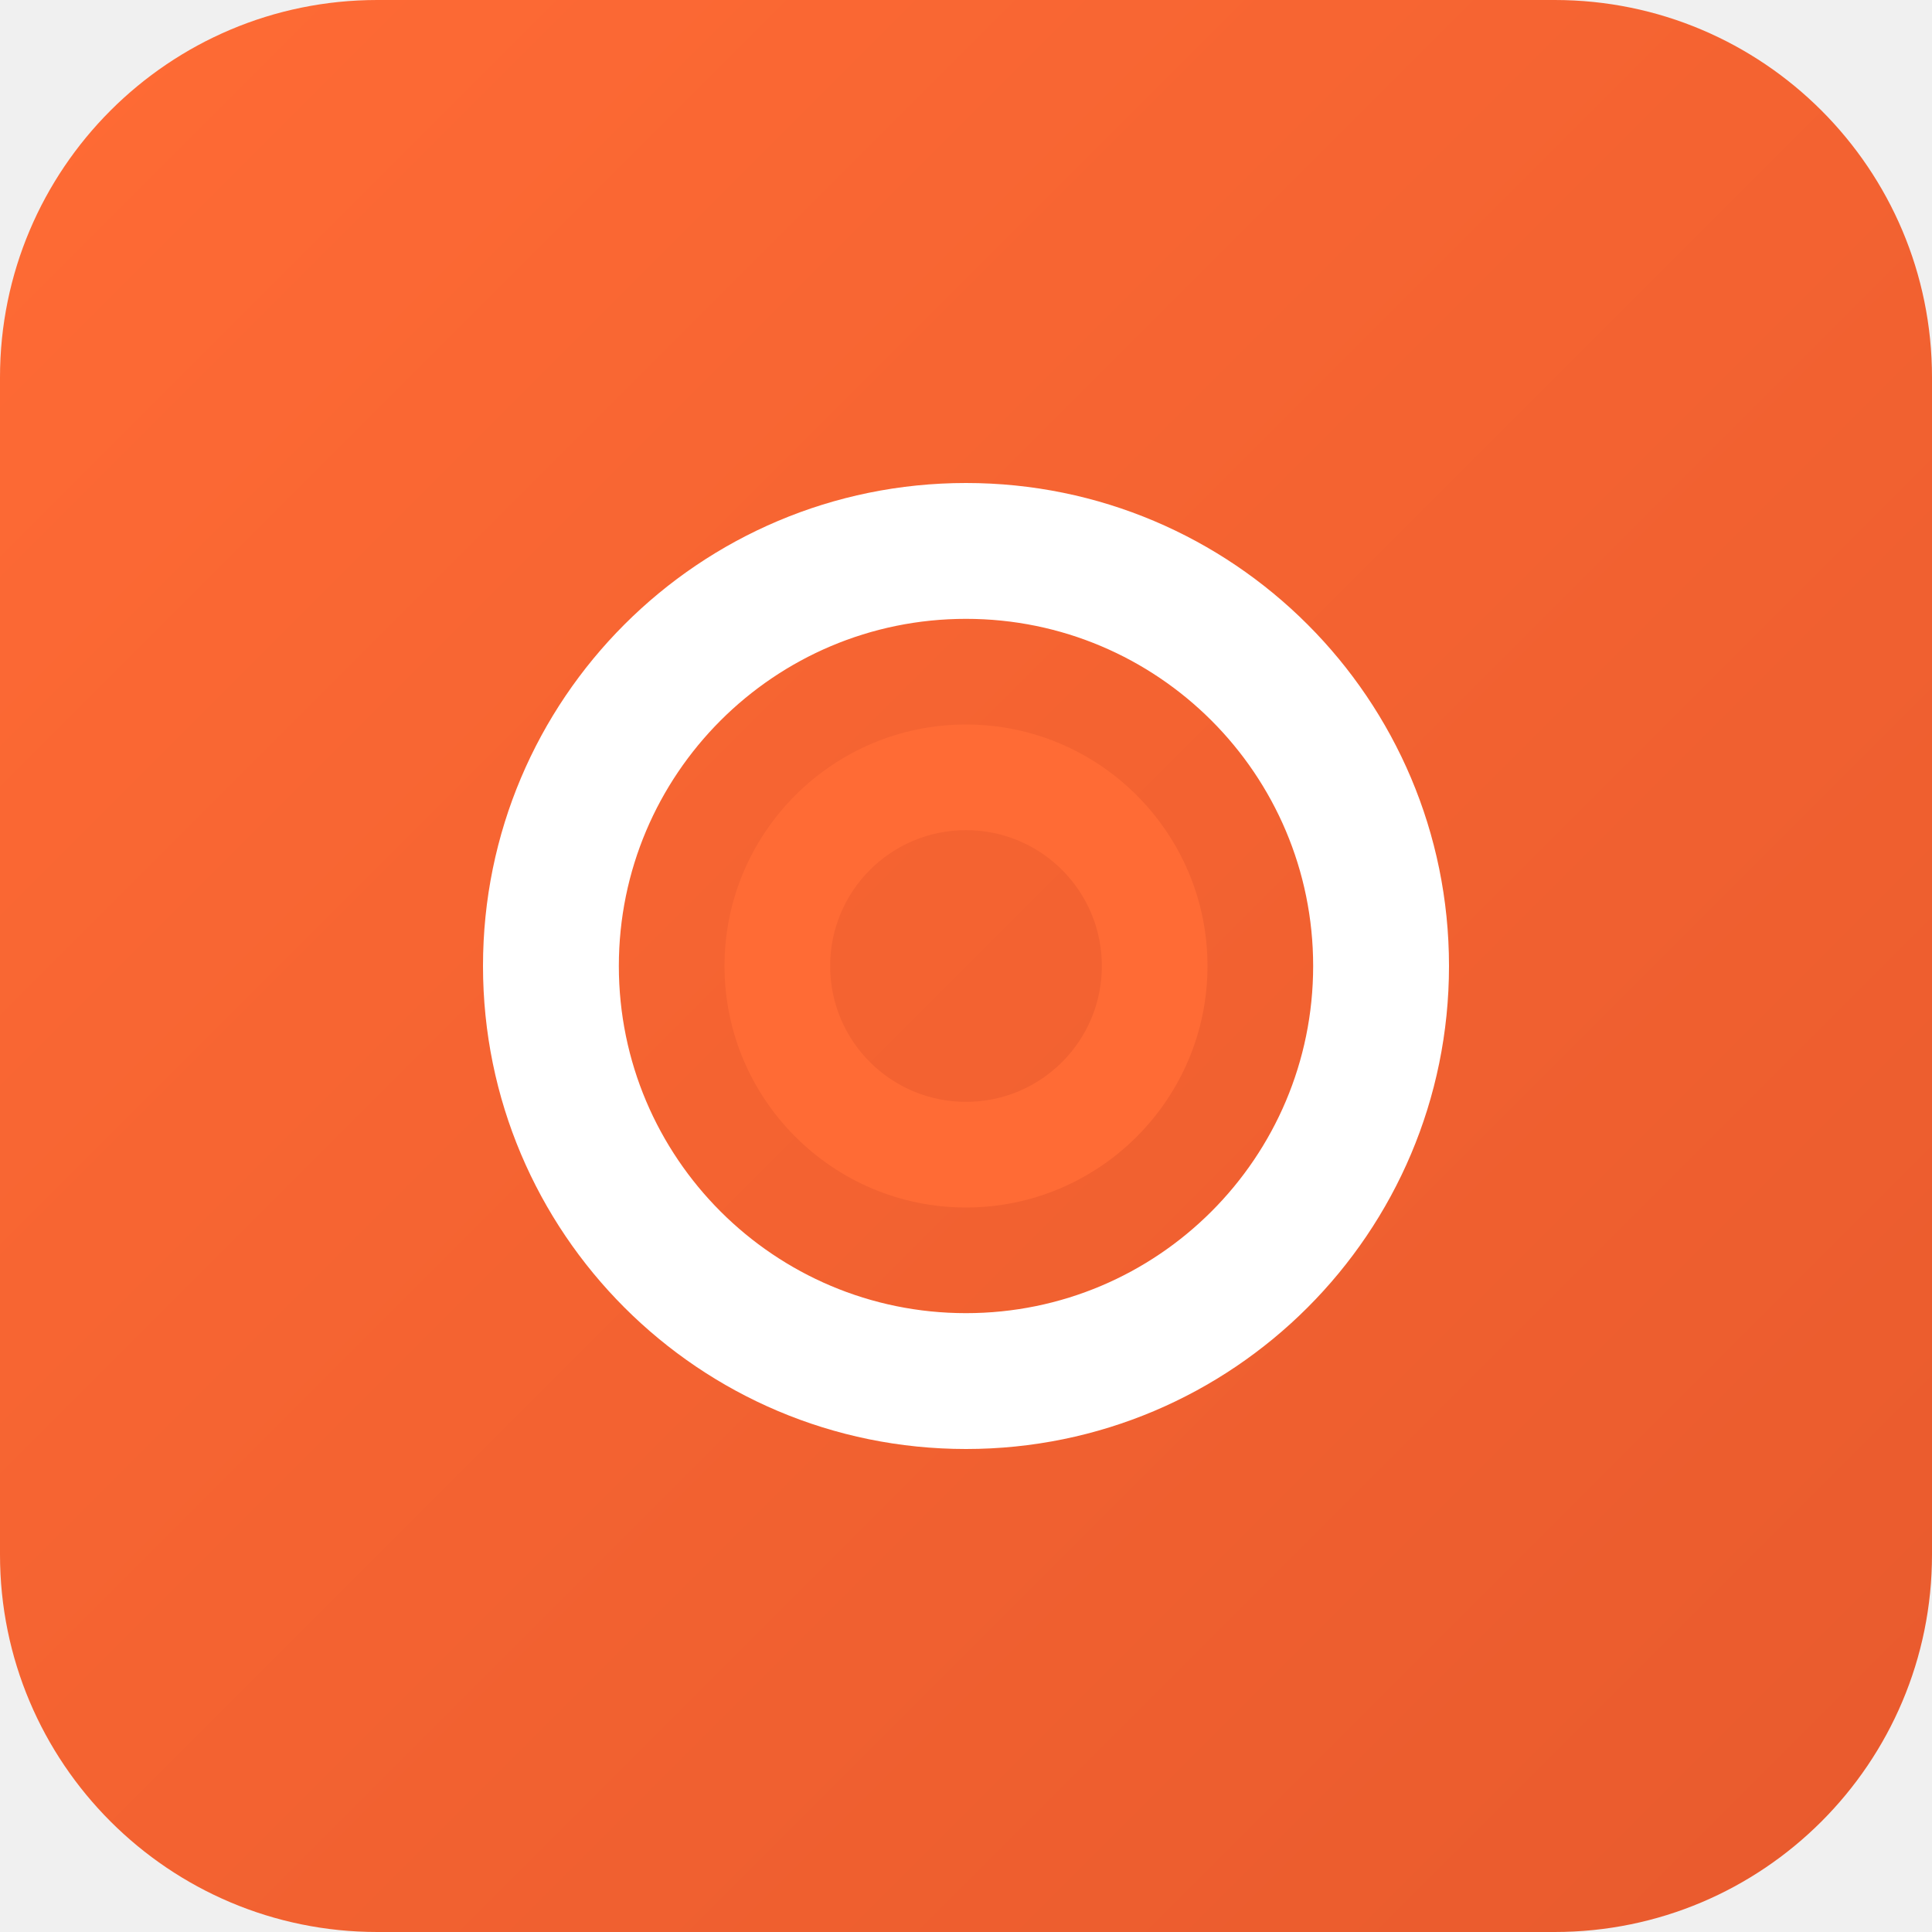
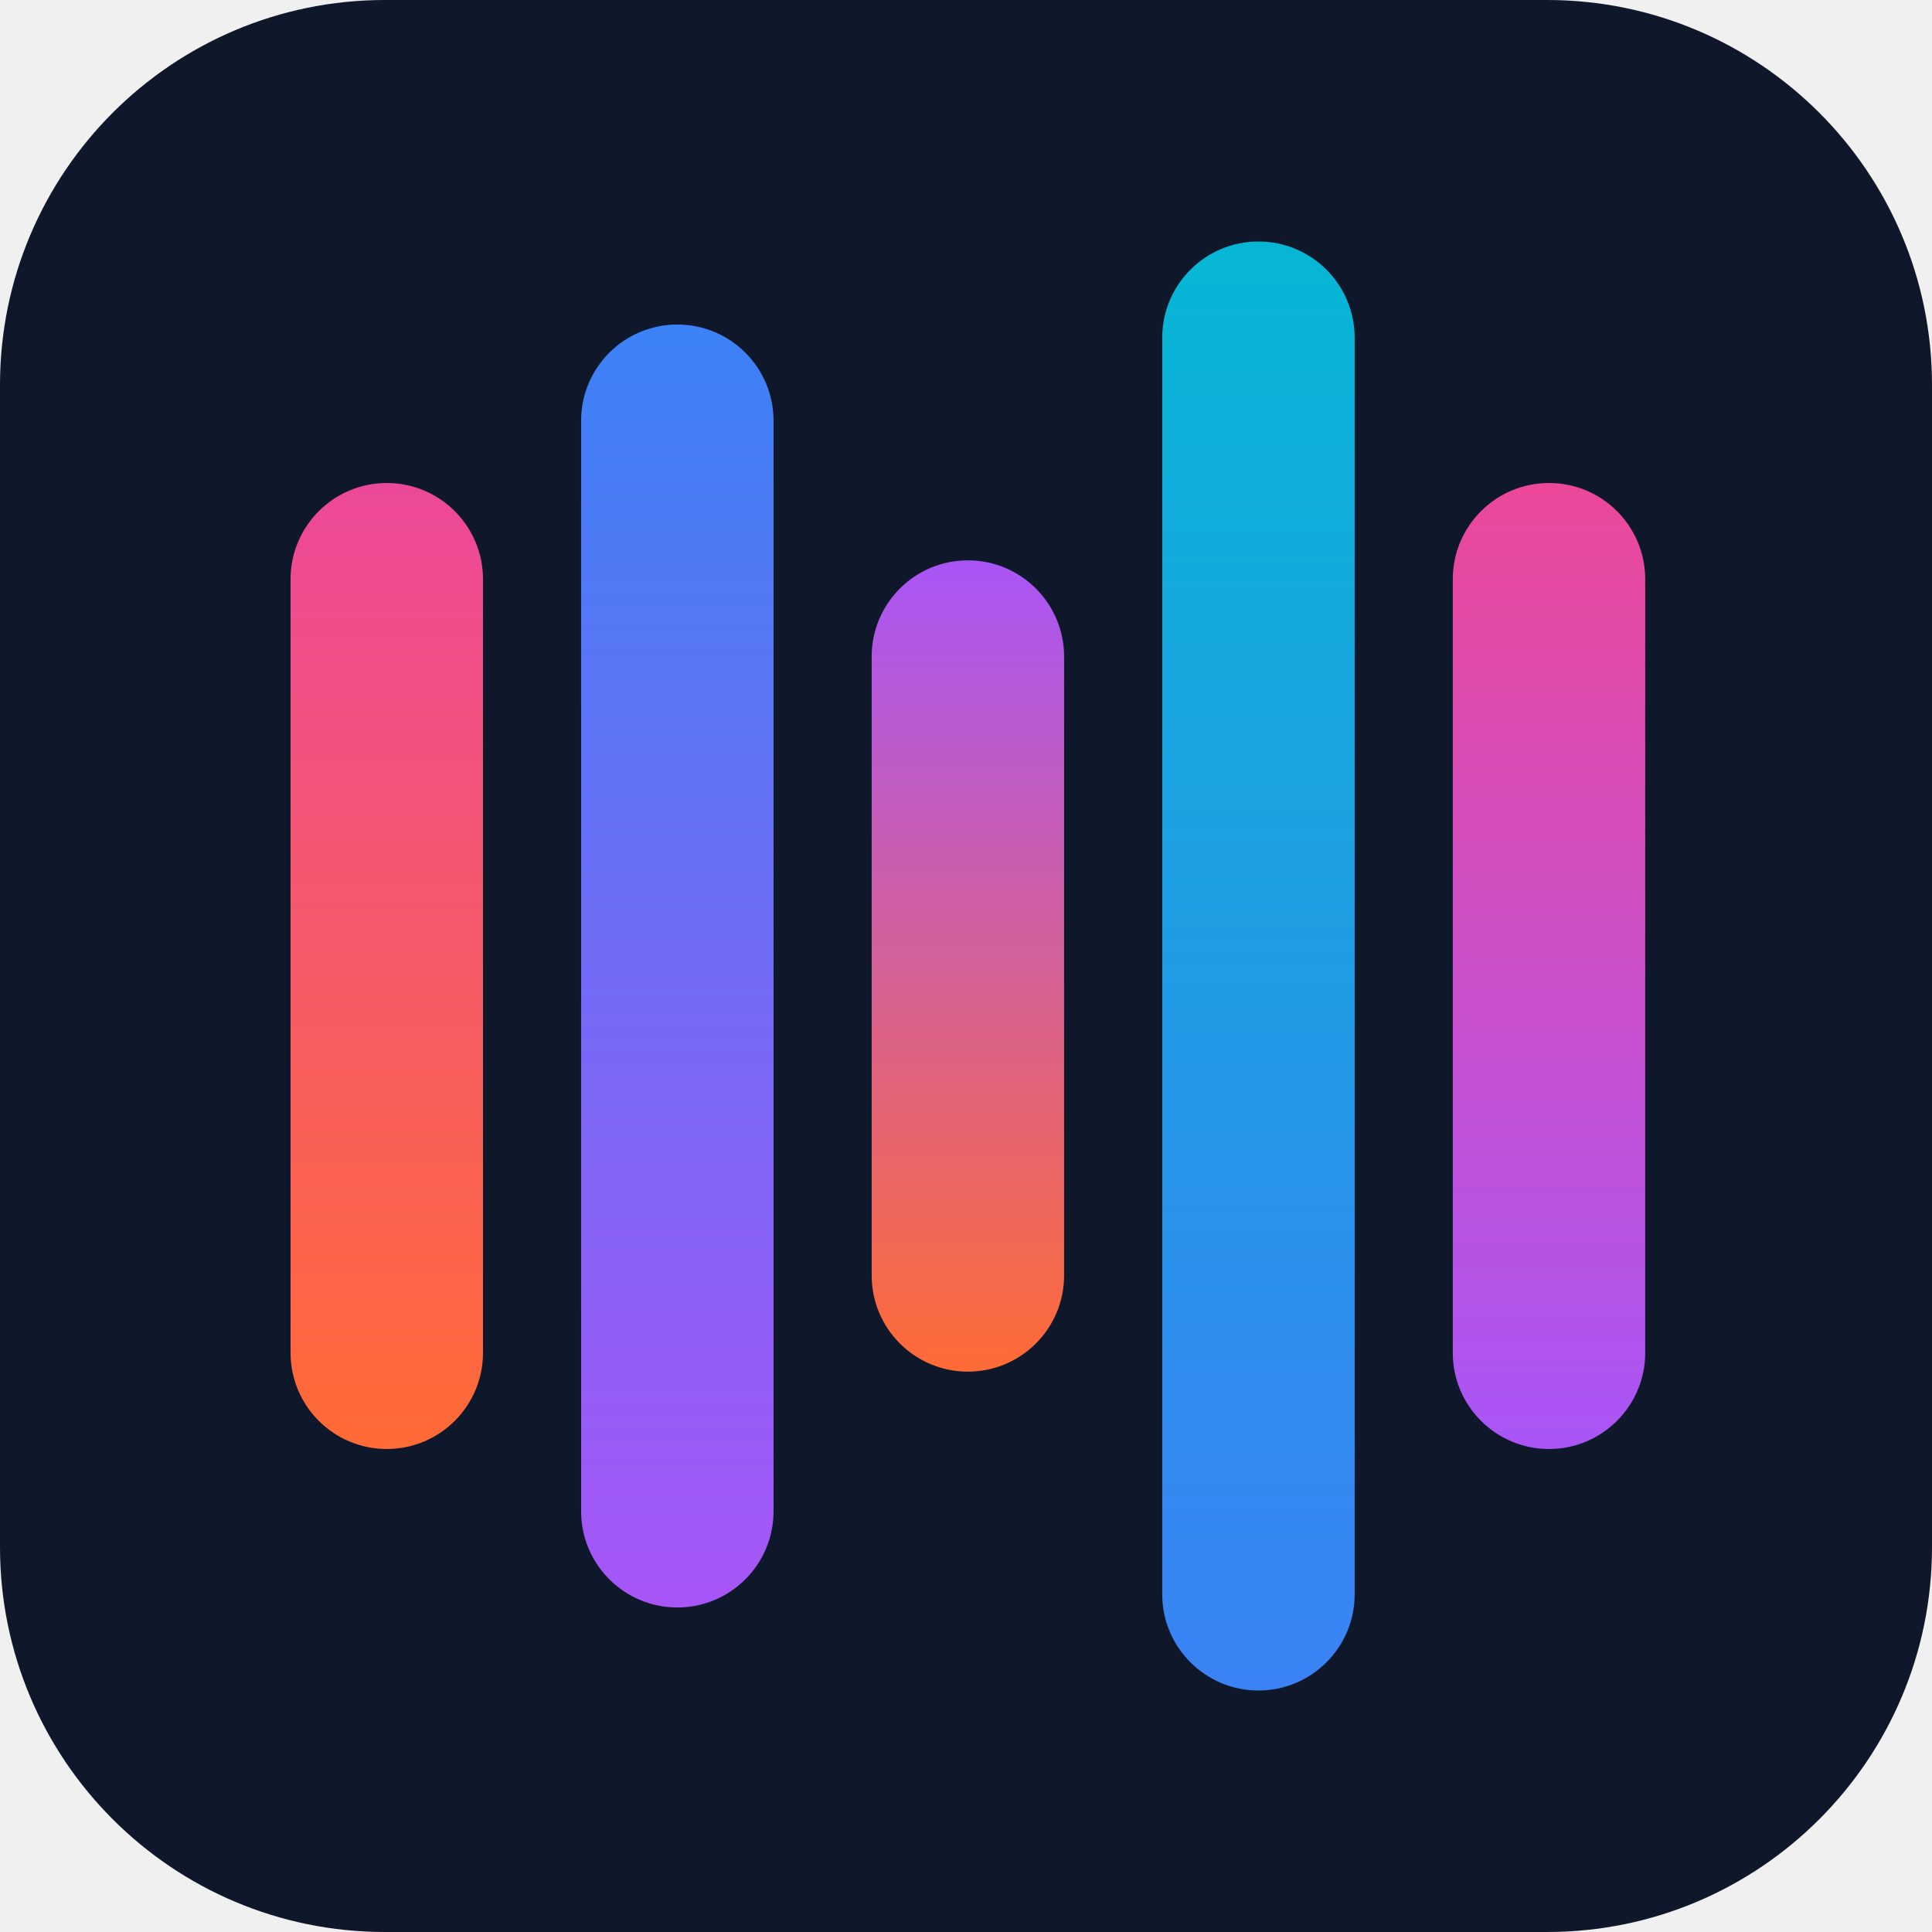
<svg xmlns="http://www.w3.org/2000/svg" viewBox="0 0 512 512">
  <defs>
-     <linearGradient id="grad1" x1="0%" y1="0%" x2="100%" y2="100%">
+     <linearGradient id="grad1" x1="0%" y1="100%" x2="0%" y2="0%">
      <stop offset="0%" style="stop-color:#FF6B35;stop-opacity:1" />
-       <stop offset="100%" style="stop-color:#E85A2D;stop-opacity:1" />
+       <stop offset="100%" style="stop-color:#EC4899;stop-opacity:1" />
+     </linearGradient>
+     <linearGradient id="grad2" x1="0%" y1="100%" x2="0%" y2="0%">
+       <stop offset="0%" style="stop-color:#A855F7;stop-opacity:1" />
+       <stop offset="100%" style="stop-color:#3B82F6;stop-opacity:1" />
+     </linearGradient>
+     <linearGradient id="grad3" x1="0%" y1="100%" x2="0%" y2="0%">
+       <stop offset="0%" style="stop-color:#FF6B35;stop-opacity:1" />
+       <stop offset="100%" style="stop-color:#A855F7;stop-opacity:1" />
+     </linearGradient>
+     <linearGradient id="grad4" x1="0%" y1="100%" x2="0%" y2="0%">
+       <stop offset="0%" style="stop-color:#3B82F6;stop-opacity:1" />
+       <stop offset="100%" style="stop-color:#06B6D4;stop-opacity:1" />
+     </linearGradient>
+     <linearGradient id="grad5" x1="0%" y1="100%" x2="0%" y2="0%">
+       <stop offset="0%" style="stop-color:#A855F7;stop-opacity:1" />
+       <stop offset="100%" style="stop-color:#EC4899;stop-opacity:1" />
    </linearGradient>
  </defs>
-   <rect width="512" height="512" rx="100" fill="url(#grad1)" />
-   <path d="M256 128c-70.7 0-128 57.3-128 128 0 70.7 57.3 128 128 128s128-57.3 128-128c0-70.7-57.3-128-128-128zm0 220c-50.8 0-92-41.2-92-92s41.2-92 92-92 92 41.2 92 92-41.2 92-92 92z" fill="#ffffff" />
-   <path d="M256 192c-35.3 0-64 28.7-64 64s28.7 64 64 64 64-28.7 64-64-28.7-64-64-64zm0 100c-19.9 0-36-16.1-36-36s16.1-36 36-36 36 16.1 36 36-16.1 36-36 36z" fill="#FF6B35" />
+   <rect width="512" height="512" rx="102" fill="#0f172a" />
+   <rect x="77" y="128" width="51" height="256" rx="25.5" fill="url(#grad1)" />
+   <rect x="154" y="86" width="51" height="340" rx="25.5" fill="url(#grad2)" />
+   <rect x="231" y="148.5" width="51" height="215" rx="25.5" fill="url(#grad3)" />
+   <rect x="308" y="64" width="51" height="384" rx="25.5" fill="url(#grad4)" />
+   <rect x="385" y="128" width="51" height="256" rx="25.5" fill="url(#grad5)" />
</svg>
